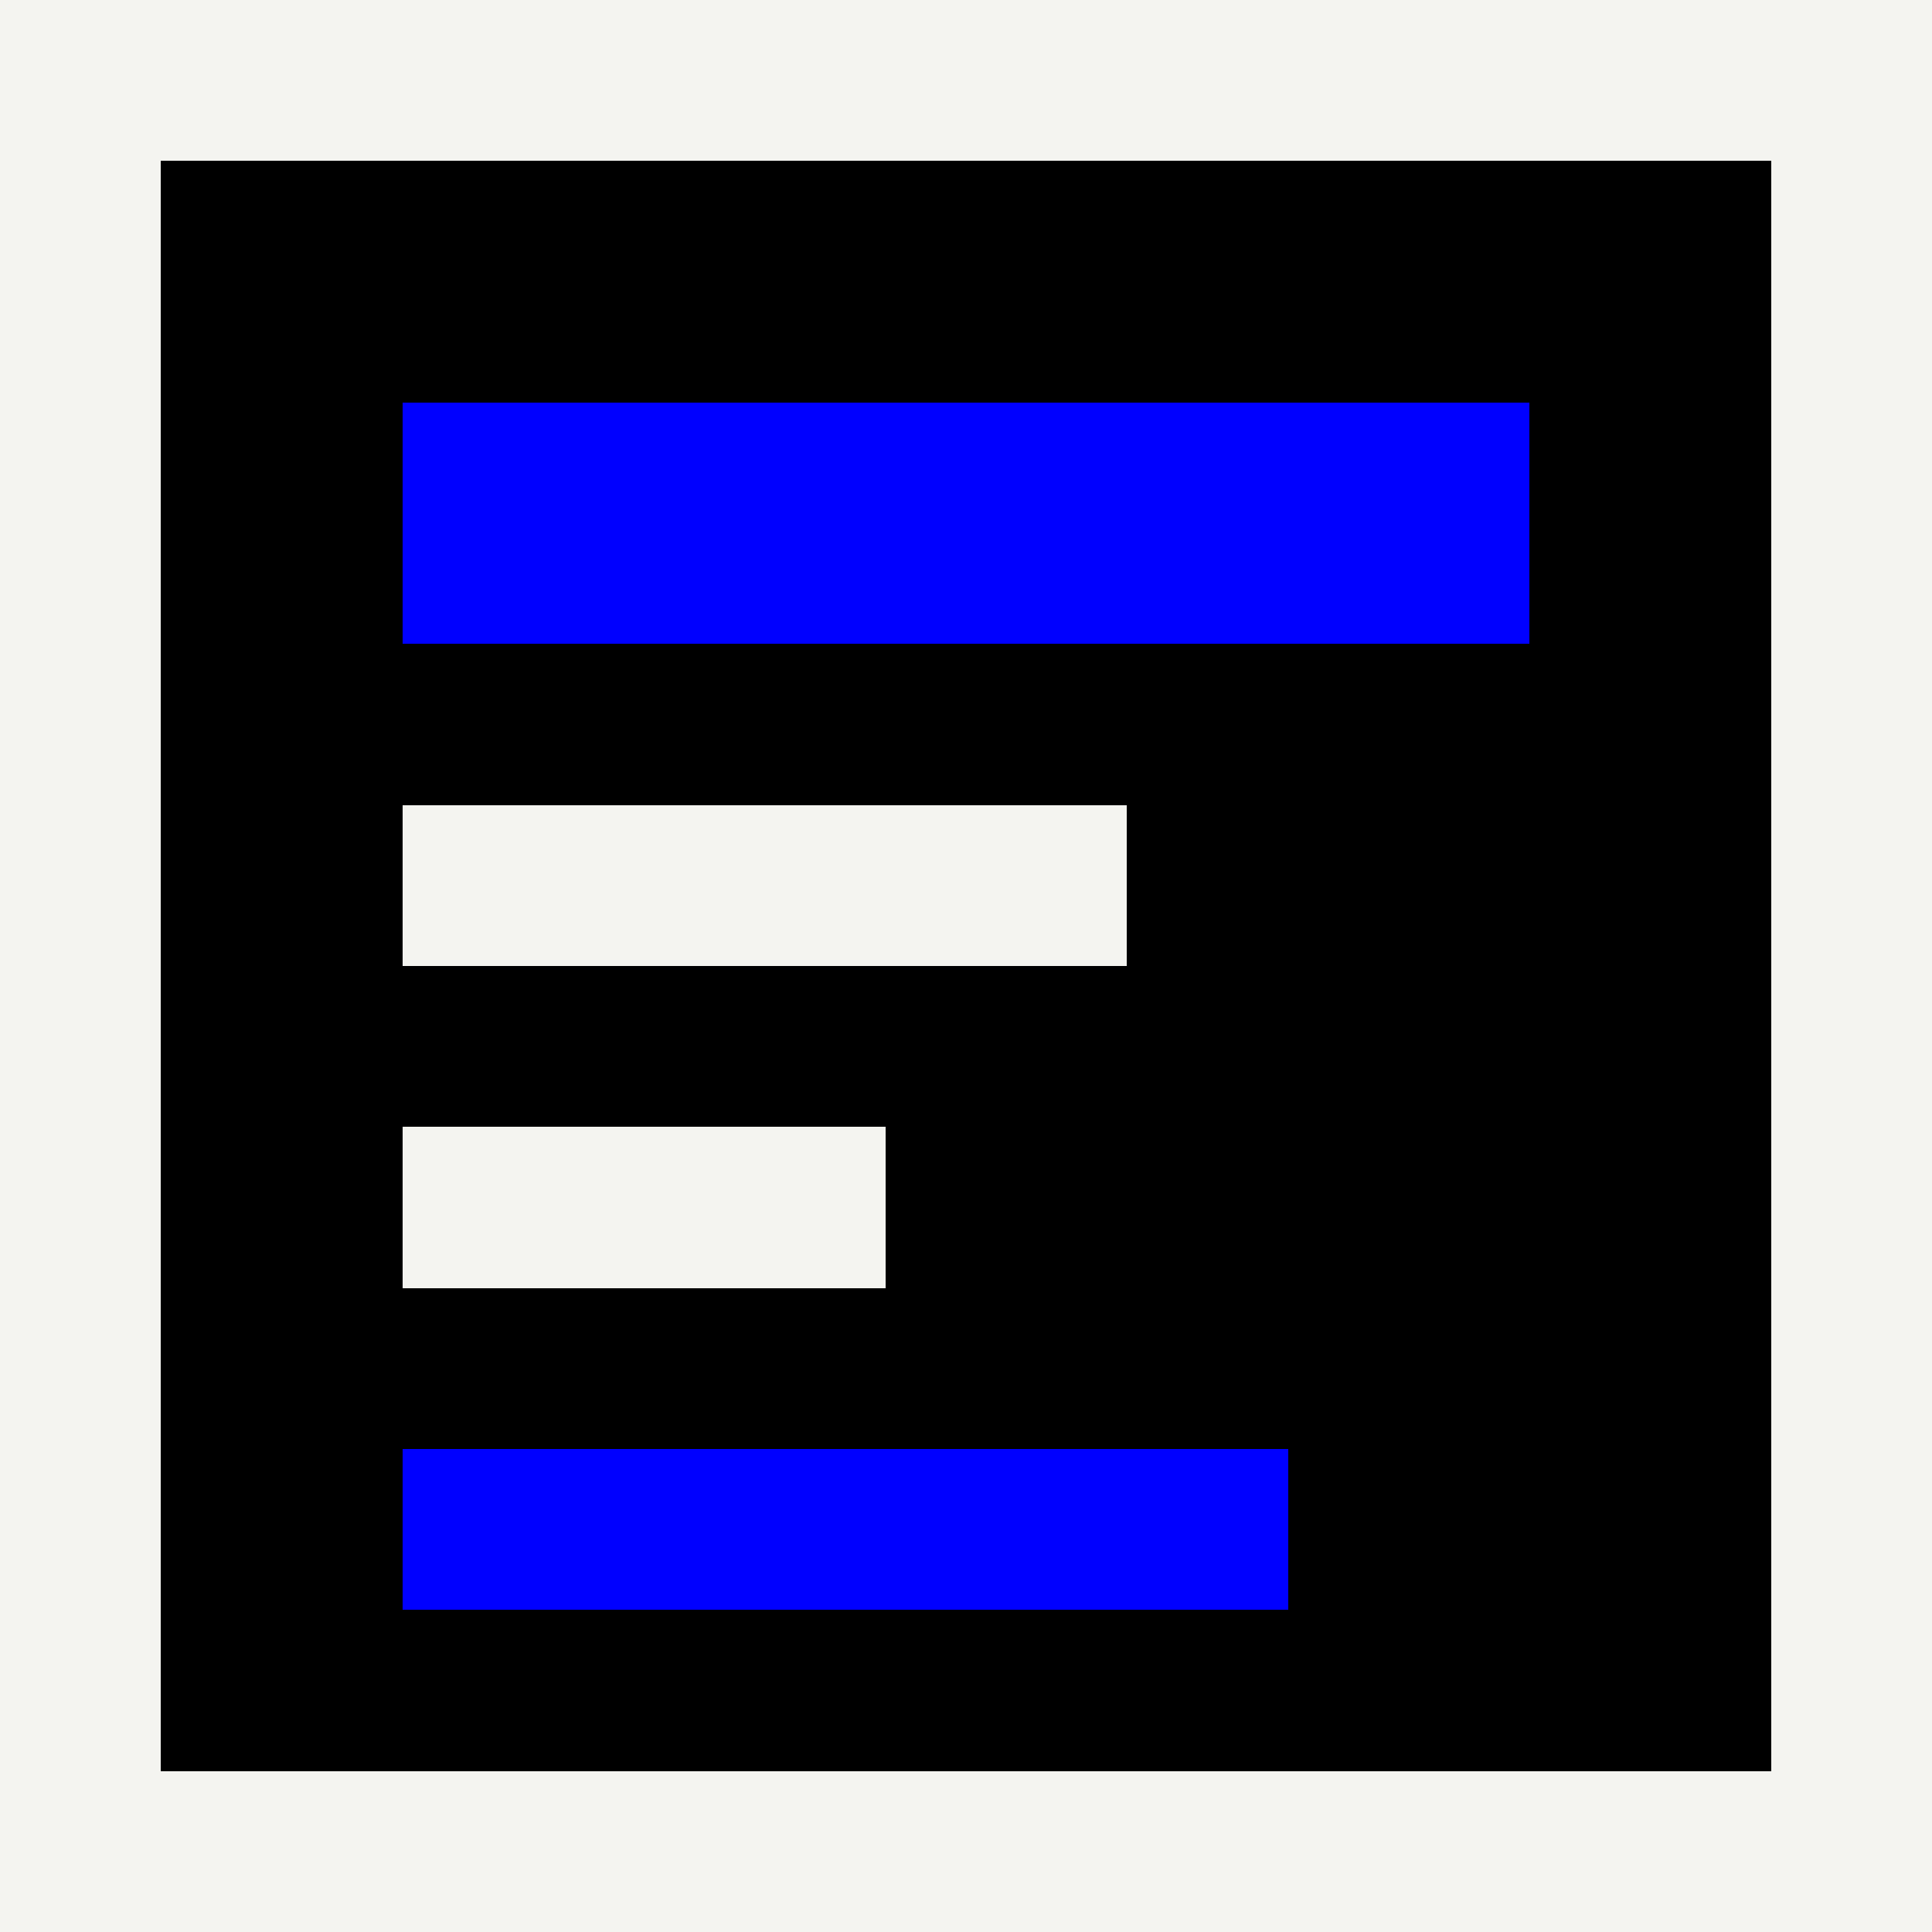
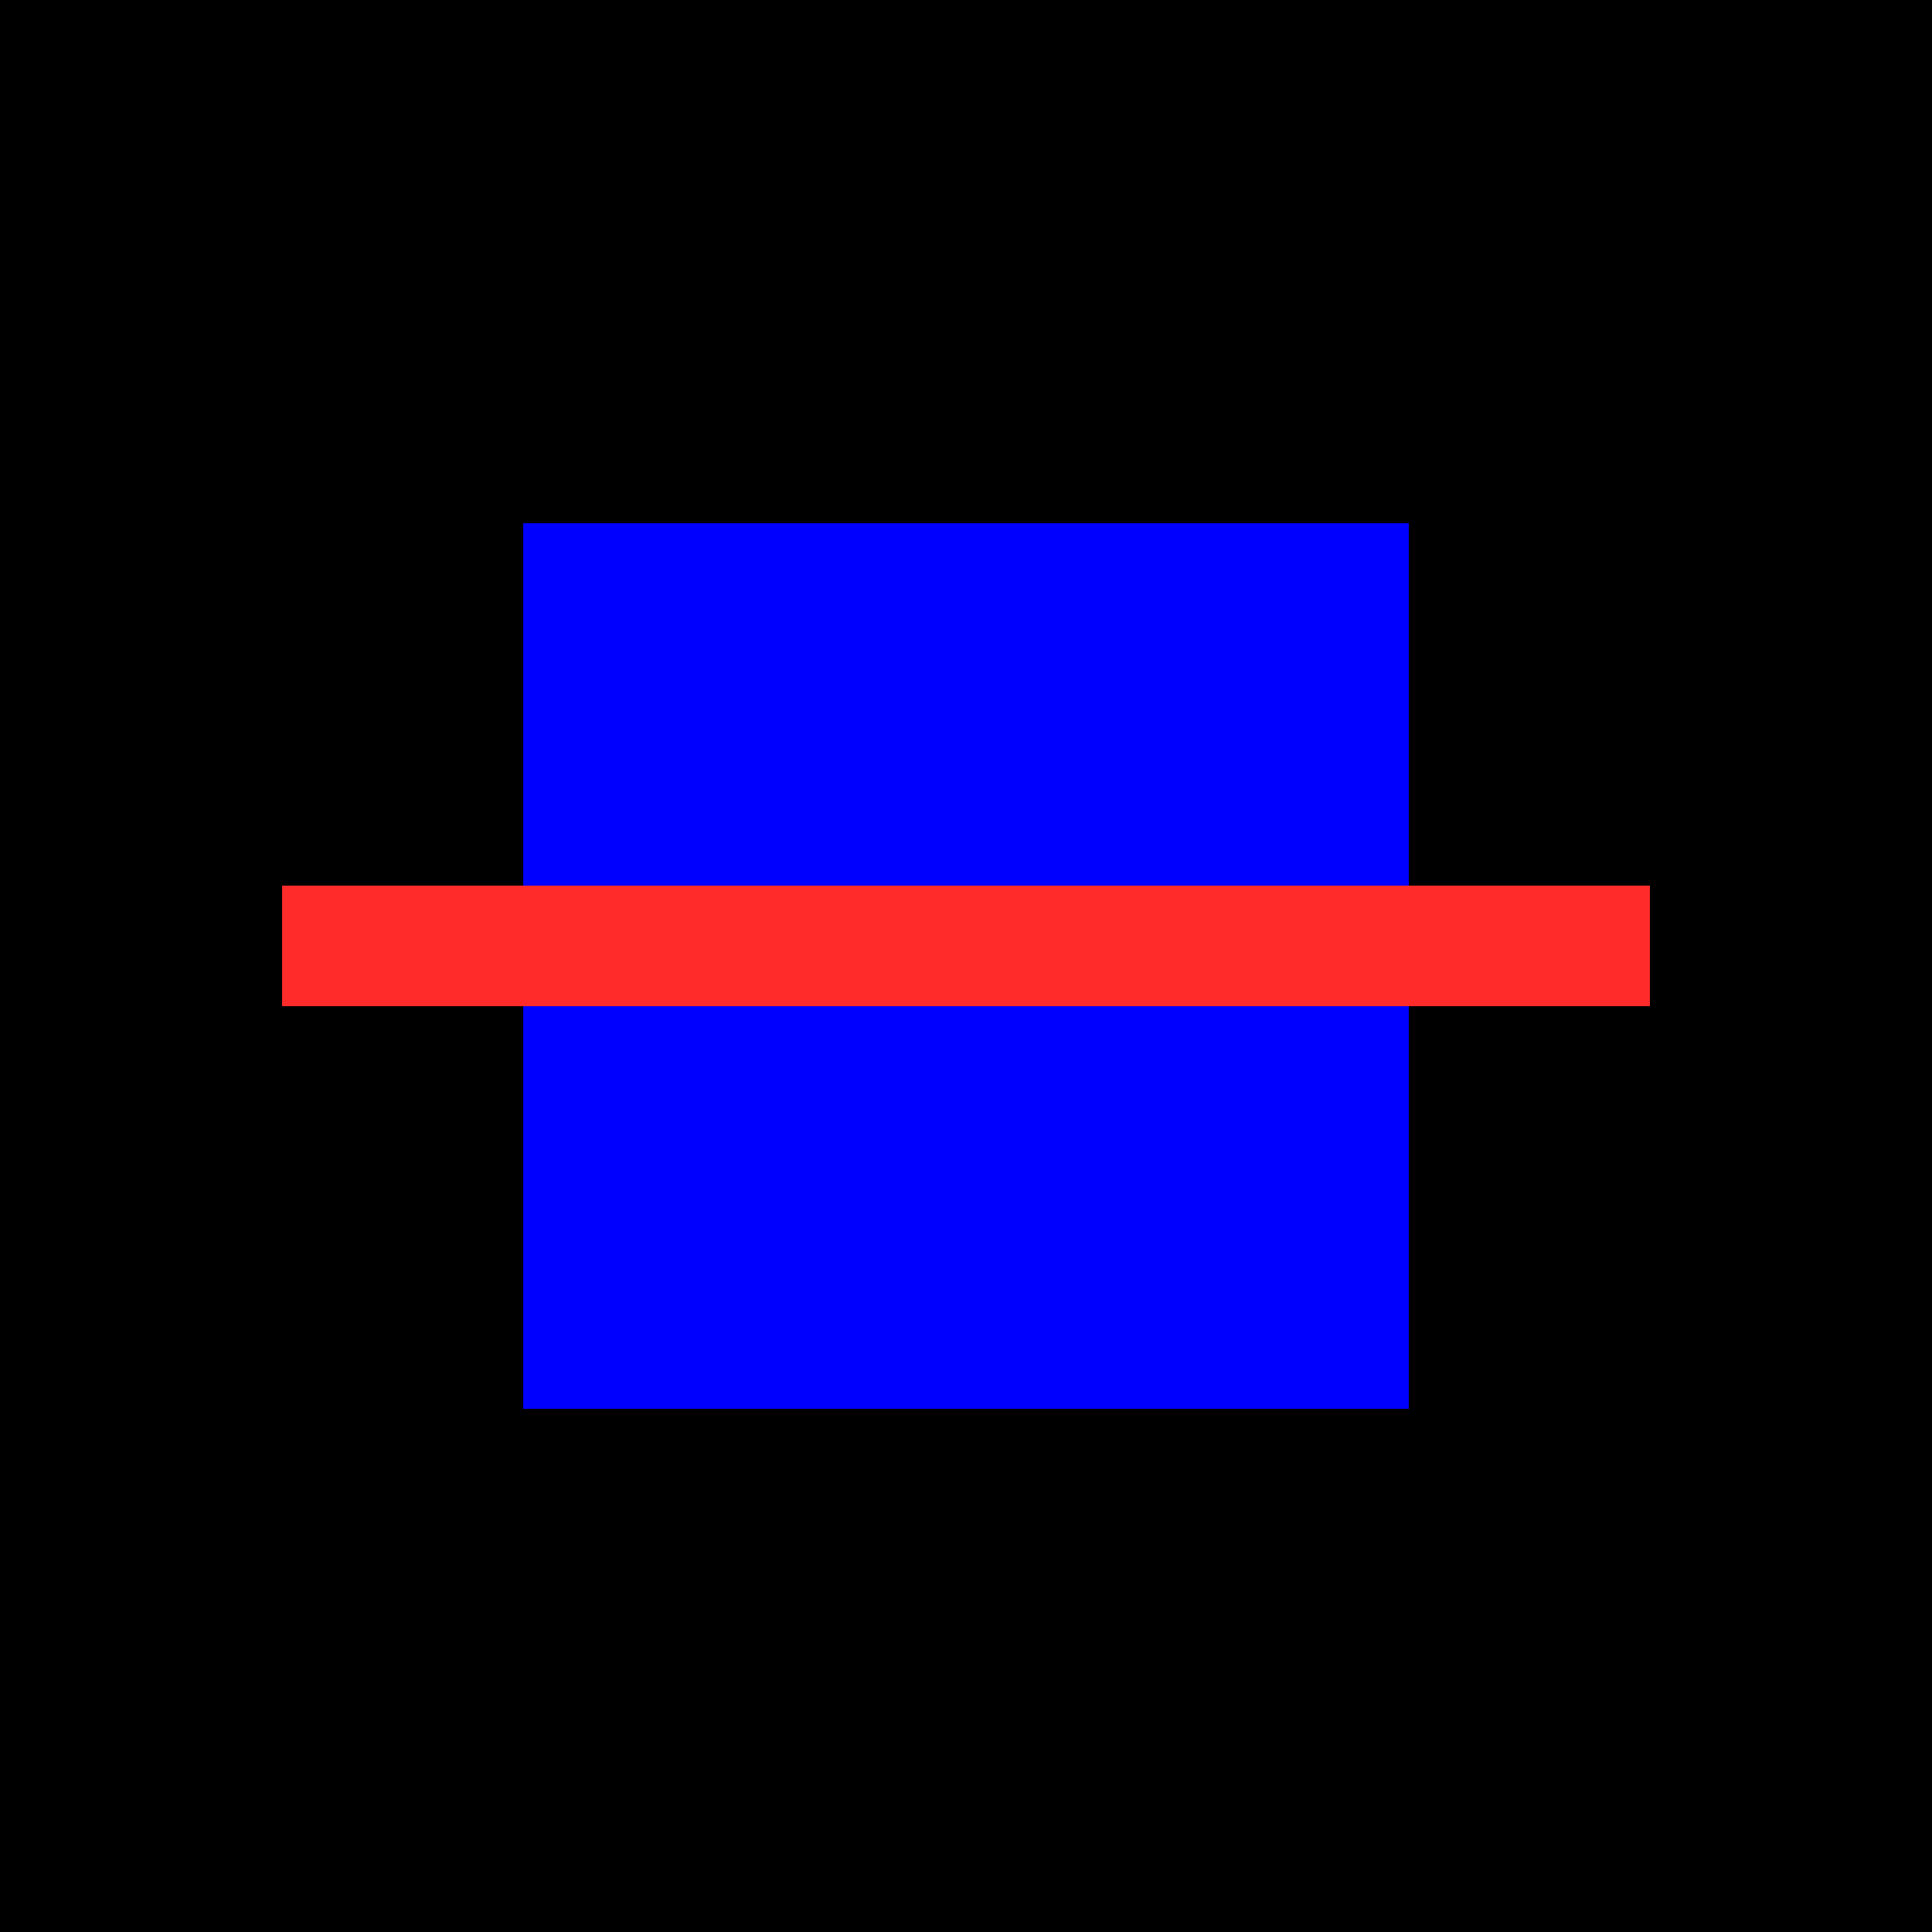
<svg xmlns="http://www.w3.org/2000/svg" width="48" height="48" viewBox="0 0 48 48" shape-rendering="crispEdges">
-   <rect width="48" height="48" fill="#F4F4F0" />
-   <rect x="4" y="4" width="40" height="40" fill="#000000" />
-   <rect x="10" y="10" width="28" height="6" fill="#0000FF" />
-   <rect x="10" y="20" width="18" height="4" fill="#F4F4F0" />
-   <rect x="10" y="28" width="12" height="4" fill="#F4F4F0" />
-   <rect x="10" y="36" width="22" height="4" fill="#0000FF" />
+   <rect width="48" height="48" fill="#000000" />
+   <rect x="13" y="13" width="22" height="22" fill="#0000FF" />
+   <rect x="7" y="22" width="34" height="3" fill="#FF2B2B" />
</svg>
